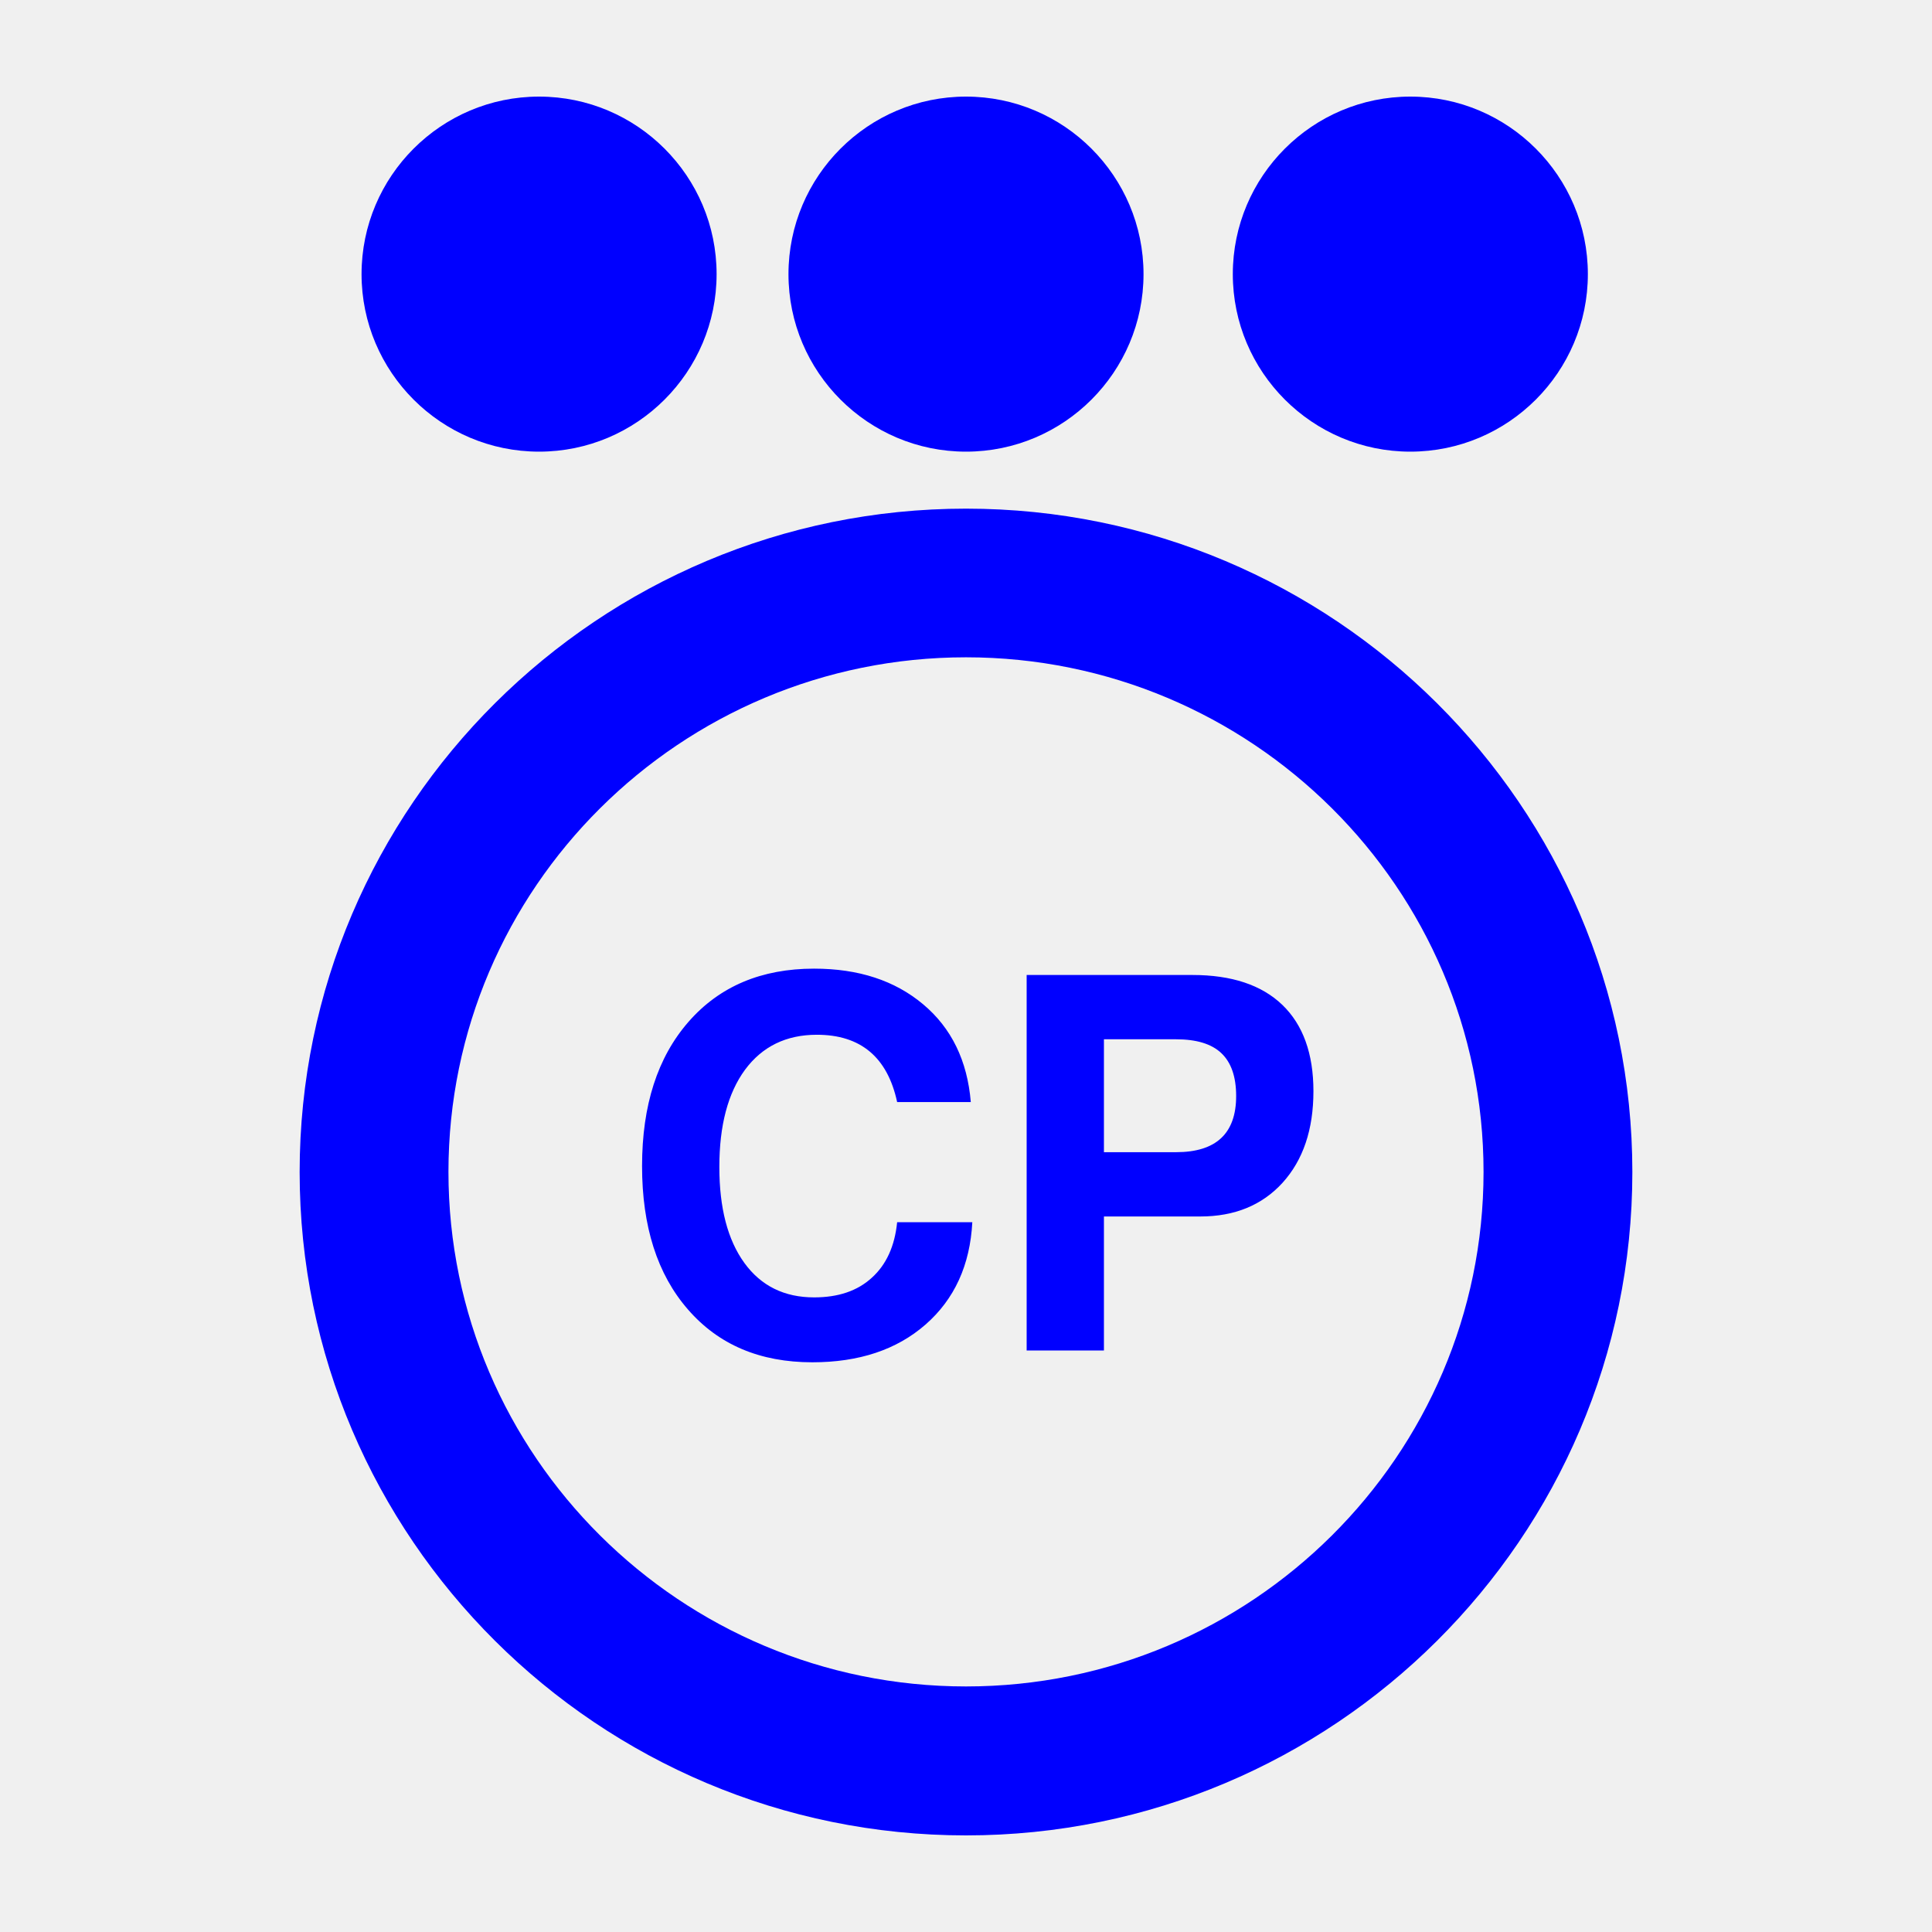
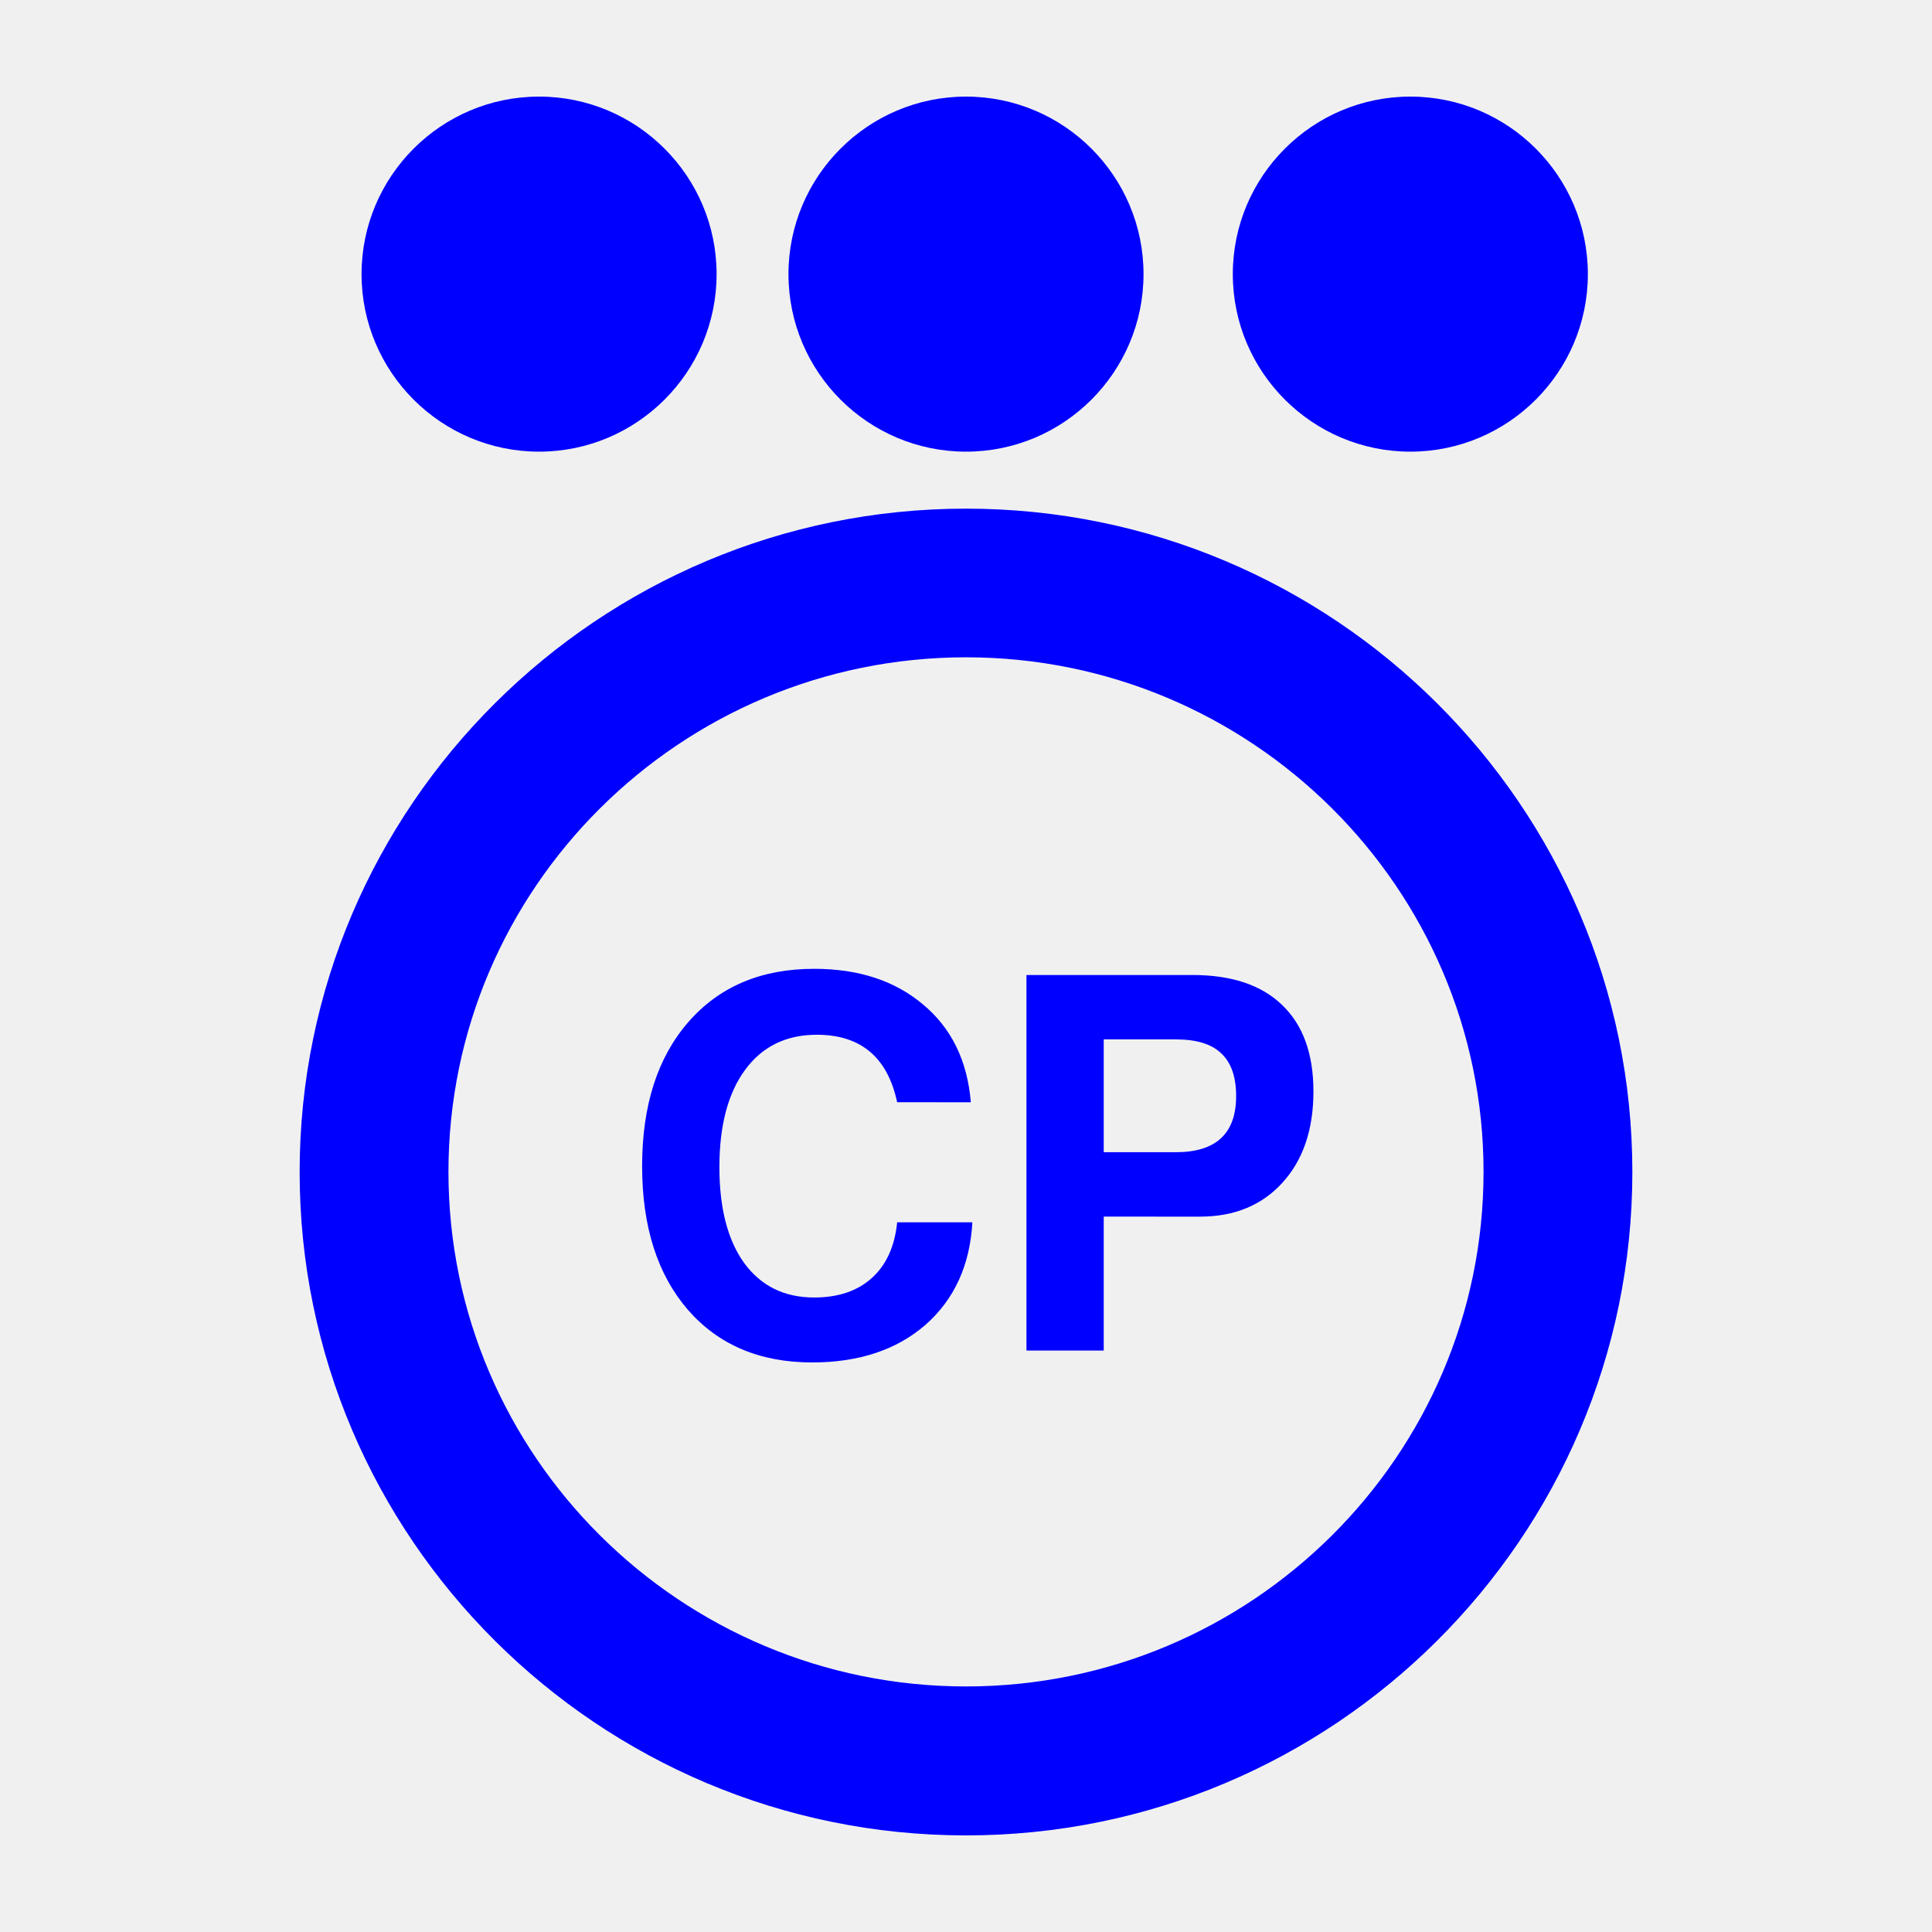
<svg xmlns="http://www.w3.org/2000/svg" version="1.1" id="Ebene_1" viewBox="0 0 100 100" xml:space="preserve">
  <defs id="defs1">
    <rect x="22.898" y="40.25" width="55.456" height="37.299" id="rect3" />
  </defs>
-   <g transform="translate(15.5096,5) scale(1)">
+   <g transform="translate(15.5096,5) scale(1)" id="g8">
    <g id="g7">
      <g transform="scale(1.698162)" id="g1">
        <g transform="matrix(0.45356,0,0,0.45356,-24.68727,-12.22344)" id="g6">
          <style type="text/css" id="style1">.st0{fill:#FFFFFF;}
	.st1{fill:#0000FF;}</style>
          <g id="g2" style="display:inline">
            <path class="st1" d="m 99.21,143.8 c -24.69,0 -44.78,-20 -44.78,-44.58 0,-24.58 20.09,-44.58 44.78,-44.58 24.69,0 44.78,20 44.78,44.58 0,24.58 -20.09,44.58 -44.78,44.58 z m 0,-79.17 c -19.18,0 -34.78,15.51 -34.78,34.58 0,19.07 15.6,34.58 34.78,34.58 19.18,0 34.78,-15.51 34.78,-34.58 0,-19.07 -15.6,-34.58 -34.78,-34.58 z" id="path2" />
-             <text xml:space="preserve" transform="matrix(1.298333,0,0,1.298333,34.27121,26.935)" id="text2" style="font-weight:bold;font-size:26.667px;font-family:FreeSans;-inkscape-font-specification:'FreeSans Bold';text-align:center;letter-spacing:-0.4px;word-spacing:0px;writing-mode:lr-tb;direction:ltr;white-space:pre;shape-inside:url(#rect3);display:inline;fill:#0000ff" x="27.728" y="0">
-               <tspan x="32.186" y="64.917" id="tspan1">CP</tspan>
-             </text>
+             <path d="m 46.453,52.063 q -0.747,-3.493 -4.16,-3.493 -2.373,0 -3.707,1.813 -1.333,1.813 -1.333,5.04 0,3.173 1.28,4.96 1.307,1.787 3.627,1.787 1.867,0 2.987,-1.013 1.12,-1.013 1.307,-2.88 h 3.893 q -0.187,3.333 -2.427,5.307 -2.24,1.947 -5.867,1.947 -4.053,0 -6.427,-2.72 -2.373,-2.747 -2.373,-7.44 0,-4.72 2.4,-7.467 2.4,-2.747 6.507,-2.747 3.44,0 5.627,1.84 2.213,1.84 2.48,5.067 z m 10.693,5.92 v 6.933 H 53.146 V 45.477 h 8.587 q 3.04,0 4.64,1.547 1.627,1.547 1.627,4.48 0,2.96 -1.6,4.72 -1.6,1.76 -4.267,1.76 z m 0,-3.333 h 3.733 q 3.12,0 3.12,-2.907 0,-1.493 -0.773,-2.213 -0.747,-0.72 -2.347,-0.72 h -3.733 z" id="text2" style="font-weight:bold;font-size:26.667px;font-family:FreeSans;-inkscape-font-specification:'FreeSans Bold';text-align:center;letter-spacing:-0.4px;word-spacing:0px;white-space:pre;fill:#0000ff" transform="matrix(1.298333,0,0,1.298333,34.27121,26.935)" aria-label="CP" />
          </g>
          <g id="g3">
            <circle class="st1" cx="129.07" cy="38.88" r="9.92" id="circle2" />
            <path class="st1" d="m 129.07,50.81 c -6.58,0 -11.93,-5.35 -11.93,-11.93 0,-6.58 5.35,-11.93 11.93,-11.93 6.58,0 11.93,5.35 11.93,11.93 0,6.58 -5.35,11.93 -11.93,11.93 z m 0,-19.84 c -4.36,0 -7.91,3.55 -7.91,7.91 0,4.36 3.55,7.91 7.91,7.91 4.36,0 7.91,-3.55 7.91,-7.91 0,-4.36 -3.55,-7.91 -7.91,-7.91 z" id="path3" />
          </g>
          <g id="g4">
            <circle class="st1" cx="70.52" cy="38.88" r="9.92" id="circle3" />
            <path class="st1" d="m 70.52,50.81 c -6.58,0 -11.93,-5.35 -11.93,-11.93 0,-6.58 5.35,-11.93 11.93,-11.93 6.58,0 11.93,5.35 11.93,11.93 0,6.58 -5.35,11.93 -11.93,11.93 z m 0,-19.84 c -4.36,0 -7.91,3.55 -7.91,7.91 0,4.36 3.55,7.91 7.91,7.91 4.36,0 7.91,-3.55 7.91,-7.91 0,-4.36 -3.54,-7.91 -7.91,-7.91 z" id="path4" />
          </g>
          <g id="g5">
            <circle class="st1" cx="99.21" cy="38.88" r="9.92" id="circle4" />
            <path class="st1" d="m 99.21,50.81 c -6.58,0 -11.93,-5.35 -11.93,-11.93 0,-6.58 5.35,-11.93 11.93,-11.93 6.58,0 11.93,5.35 11.93,11.93 0,6.58 -5.35,11.93 -11.93,11.93 z m 0,-19.84 c -4.36,0 -7.91,3.55 -7.91,7.91 0,4.36 3.55,7.91 7.91,7.91 4.36,0 7.91,-3.55 7.91,-7.91 0,-4.36 -3.54,-7.91 -7.91,-7.91 z" id="path5" />
          </g>
        </g>
      </g>
    </g>
  </g>
</svg>
